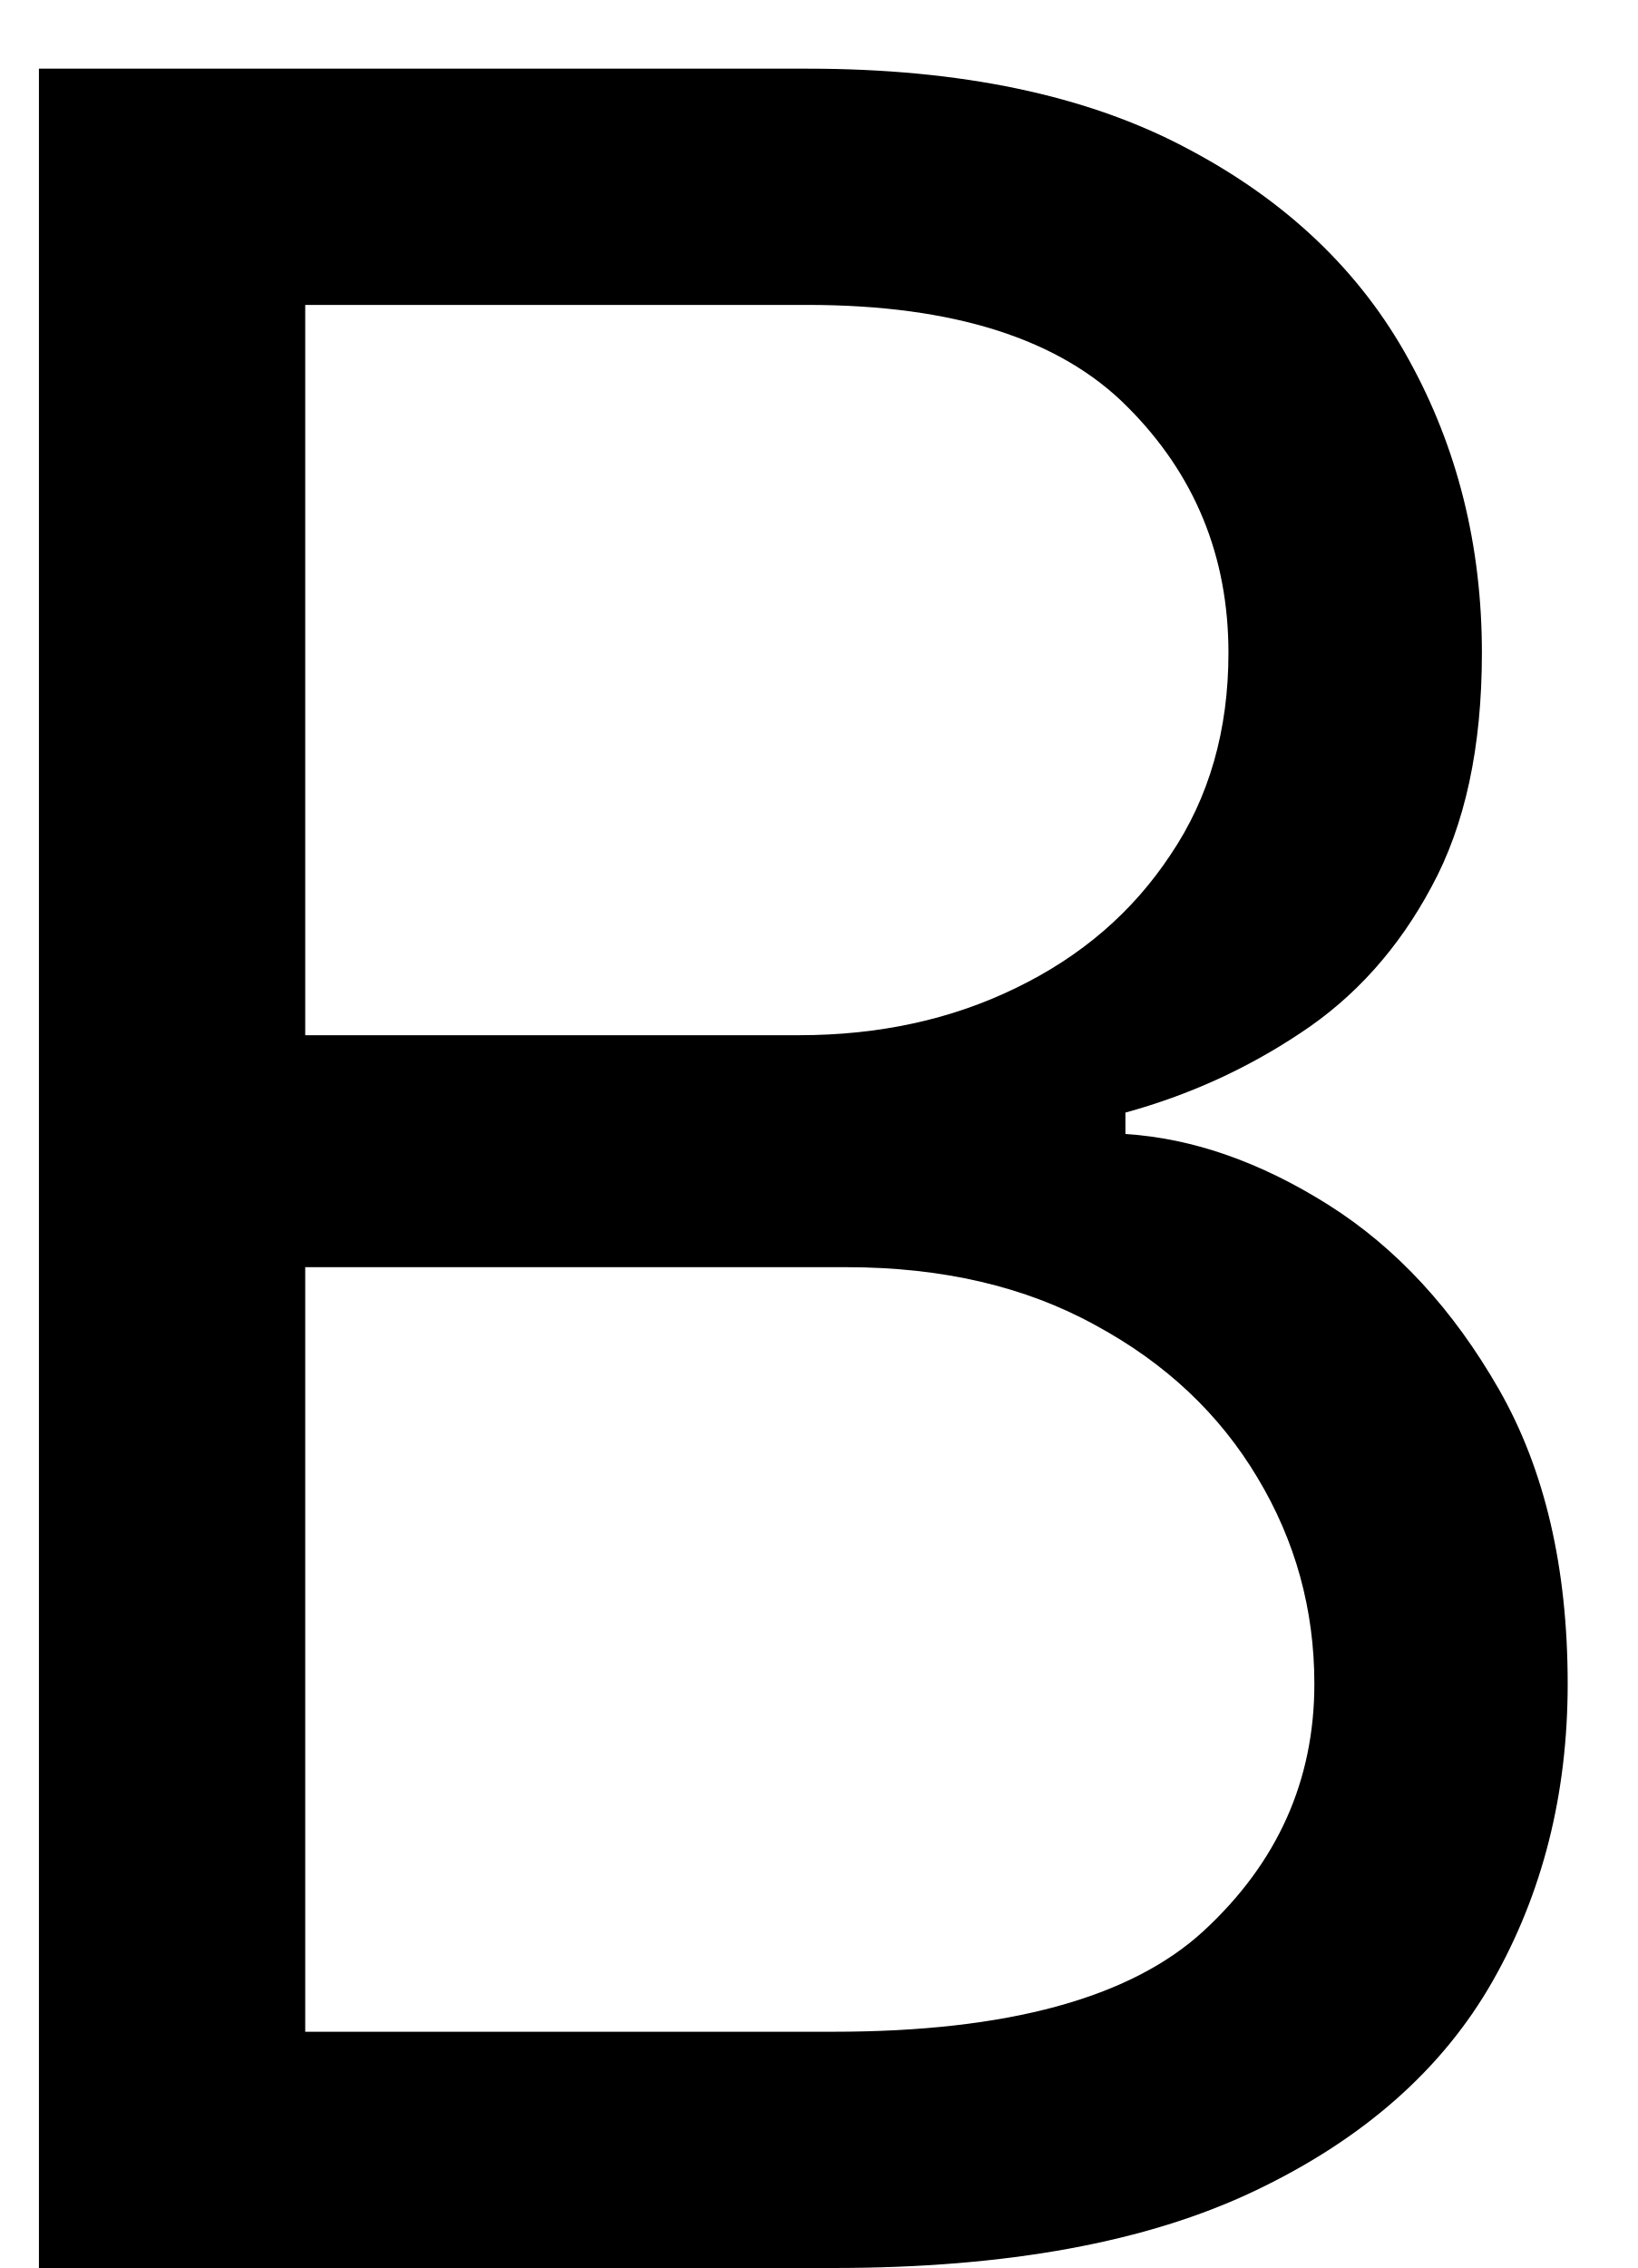
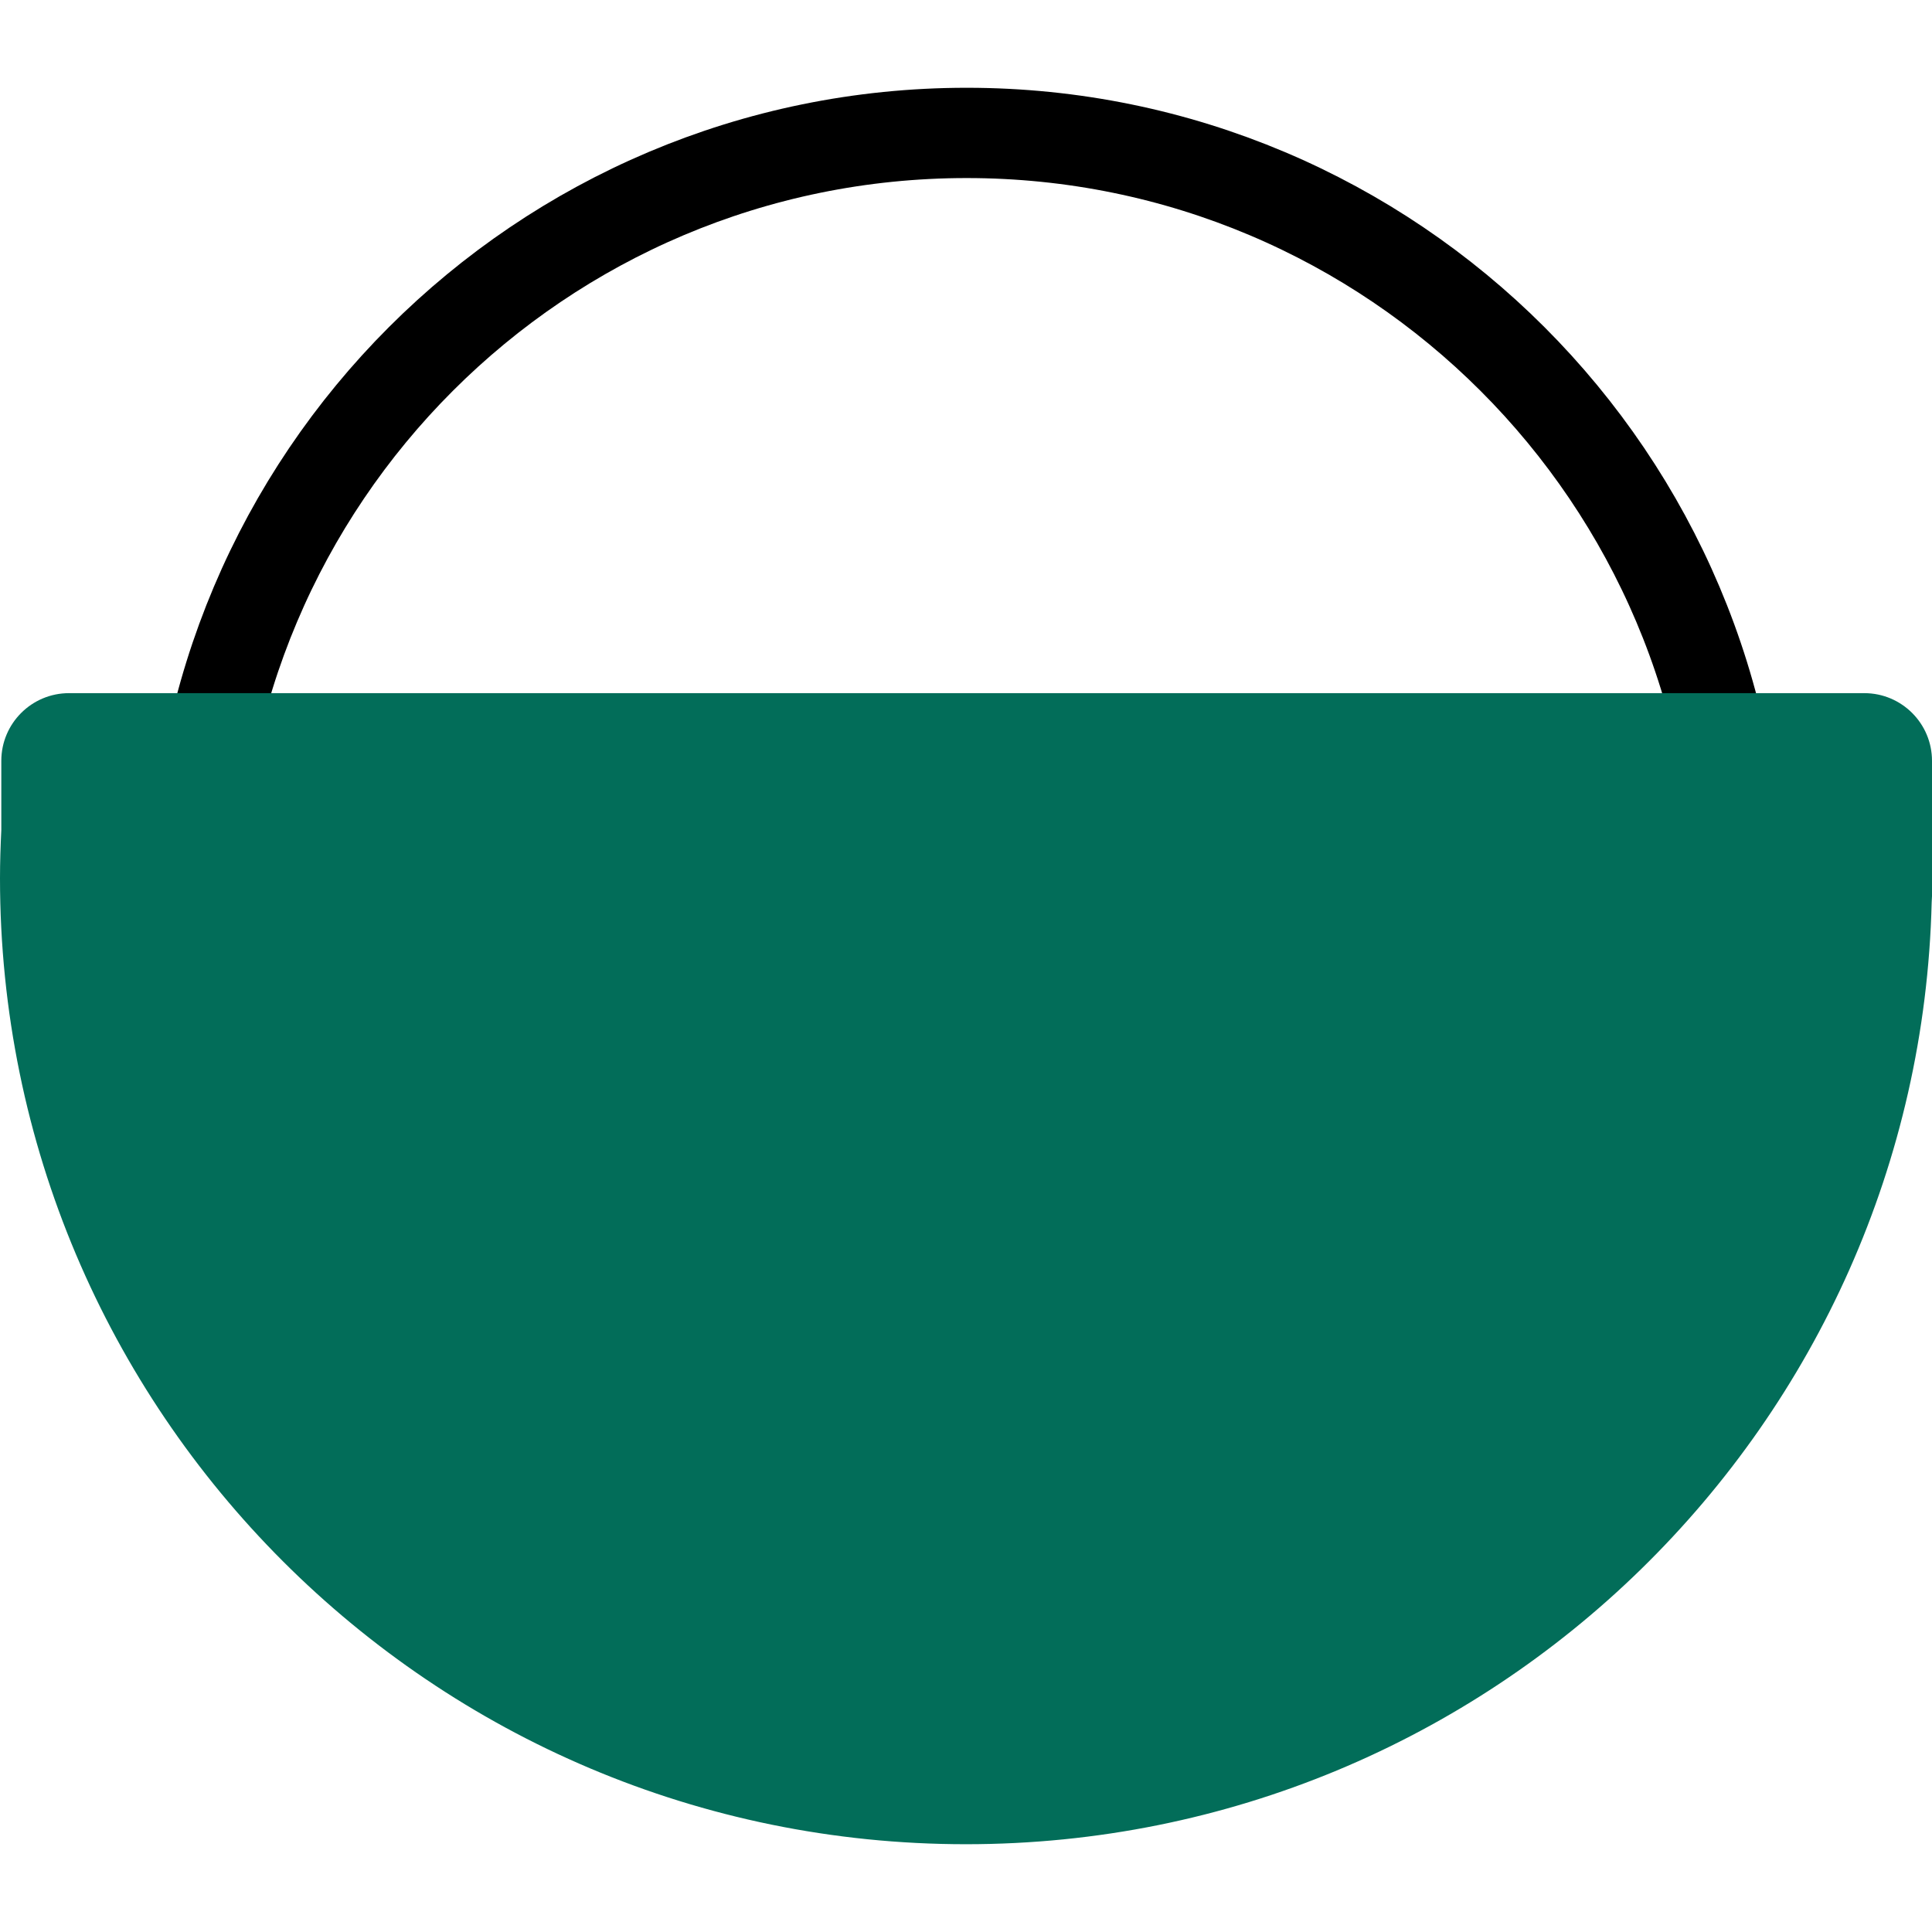
- <svg xmlns="http://www.w3.org/2000/svg" width="13" height="18" viewBox="0 0 13 18" fill="none">
-   <path d="M0.309 18V0.545H6.411C7.627 0.545 8.63 0.756 9.42 1.176C10.21 1.591 10.798 2.151 11.184 2.855C11.57 3.554 11.764 4.33 11.764 5.182C11.764 5.932 11.63 6.551 11.363 7.04C11.102 7.528 10.755 7.915 10.323 8.199C9.897 8.483 9.434 8.693 8.934 8.83V9C9.468 9.034 10.005 9.222 10.545 9.562C11.085 9.903 11.536 10.392 11.9 11.028C12.264 11.665 12.445 12.443 12.445 13.364C12.445 14.239 12.246 15.026 11.849 15.724C11.451 16.423 10.823 16.977 9.965 17.386C9.107 17.796 7.991 18 6.616 18H0.309ZM2.423 16.125H6.616C7.996 16.125 8.977 15.858 9.556 15.324C10.141 14.784 10.434 14.131 10.434 13.364C10.434 12.773 10.283 12.227 9.982 11.727C9.681 11.222 9.252 10.818 8.695 10.517C8.138 10.21 7.479 10.057 6.718 10.057H2.423V16.125ZM2.423 8.216H6.343C6.979 8.216 7.553 8.091 8.065 7.841C8.582 7.591 8.991 7.239 9.292 6.784C9.599 6.33 9.752 5.795 9.752 5.182C9.752 4.415 9.485 3.764 8.951 3.23C8.417 2.69 7.57 2.42 6.411 2.42H2.423V8.216Z" fill="black" />
+ <svg xmlns="http://www.w3.org/2000/svg" viewBox="0 0 428 389.11" width="20" height="20">
+   <circle cx="214.15" cy="181" r="171" fill="none" stroke="currentColor" stroke-miterlimit="10" stroke-width="20" />
+   <path d="M413,134.11H15.29a15,15,0,0,0-15,15v15.3C.12,168,0,171.52,0,175.11c0,118.19,95.81,214,214,214,116.4,0,211.1-92.94,213.93-208.67,0-.44.07-.88.07-1.33v-30A15,15,0,0,0,413,134.11Z" fill="#026D59" />
</svg>
